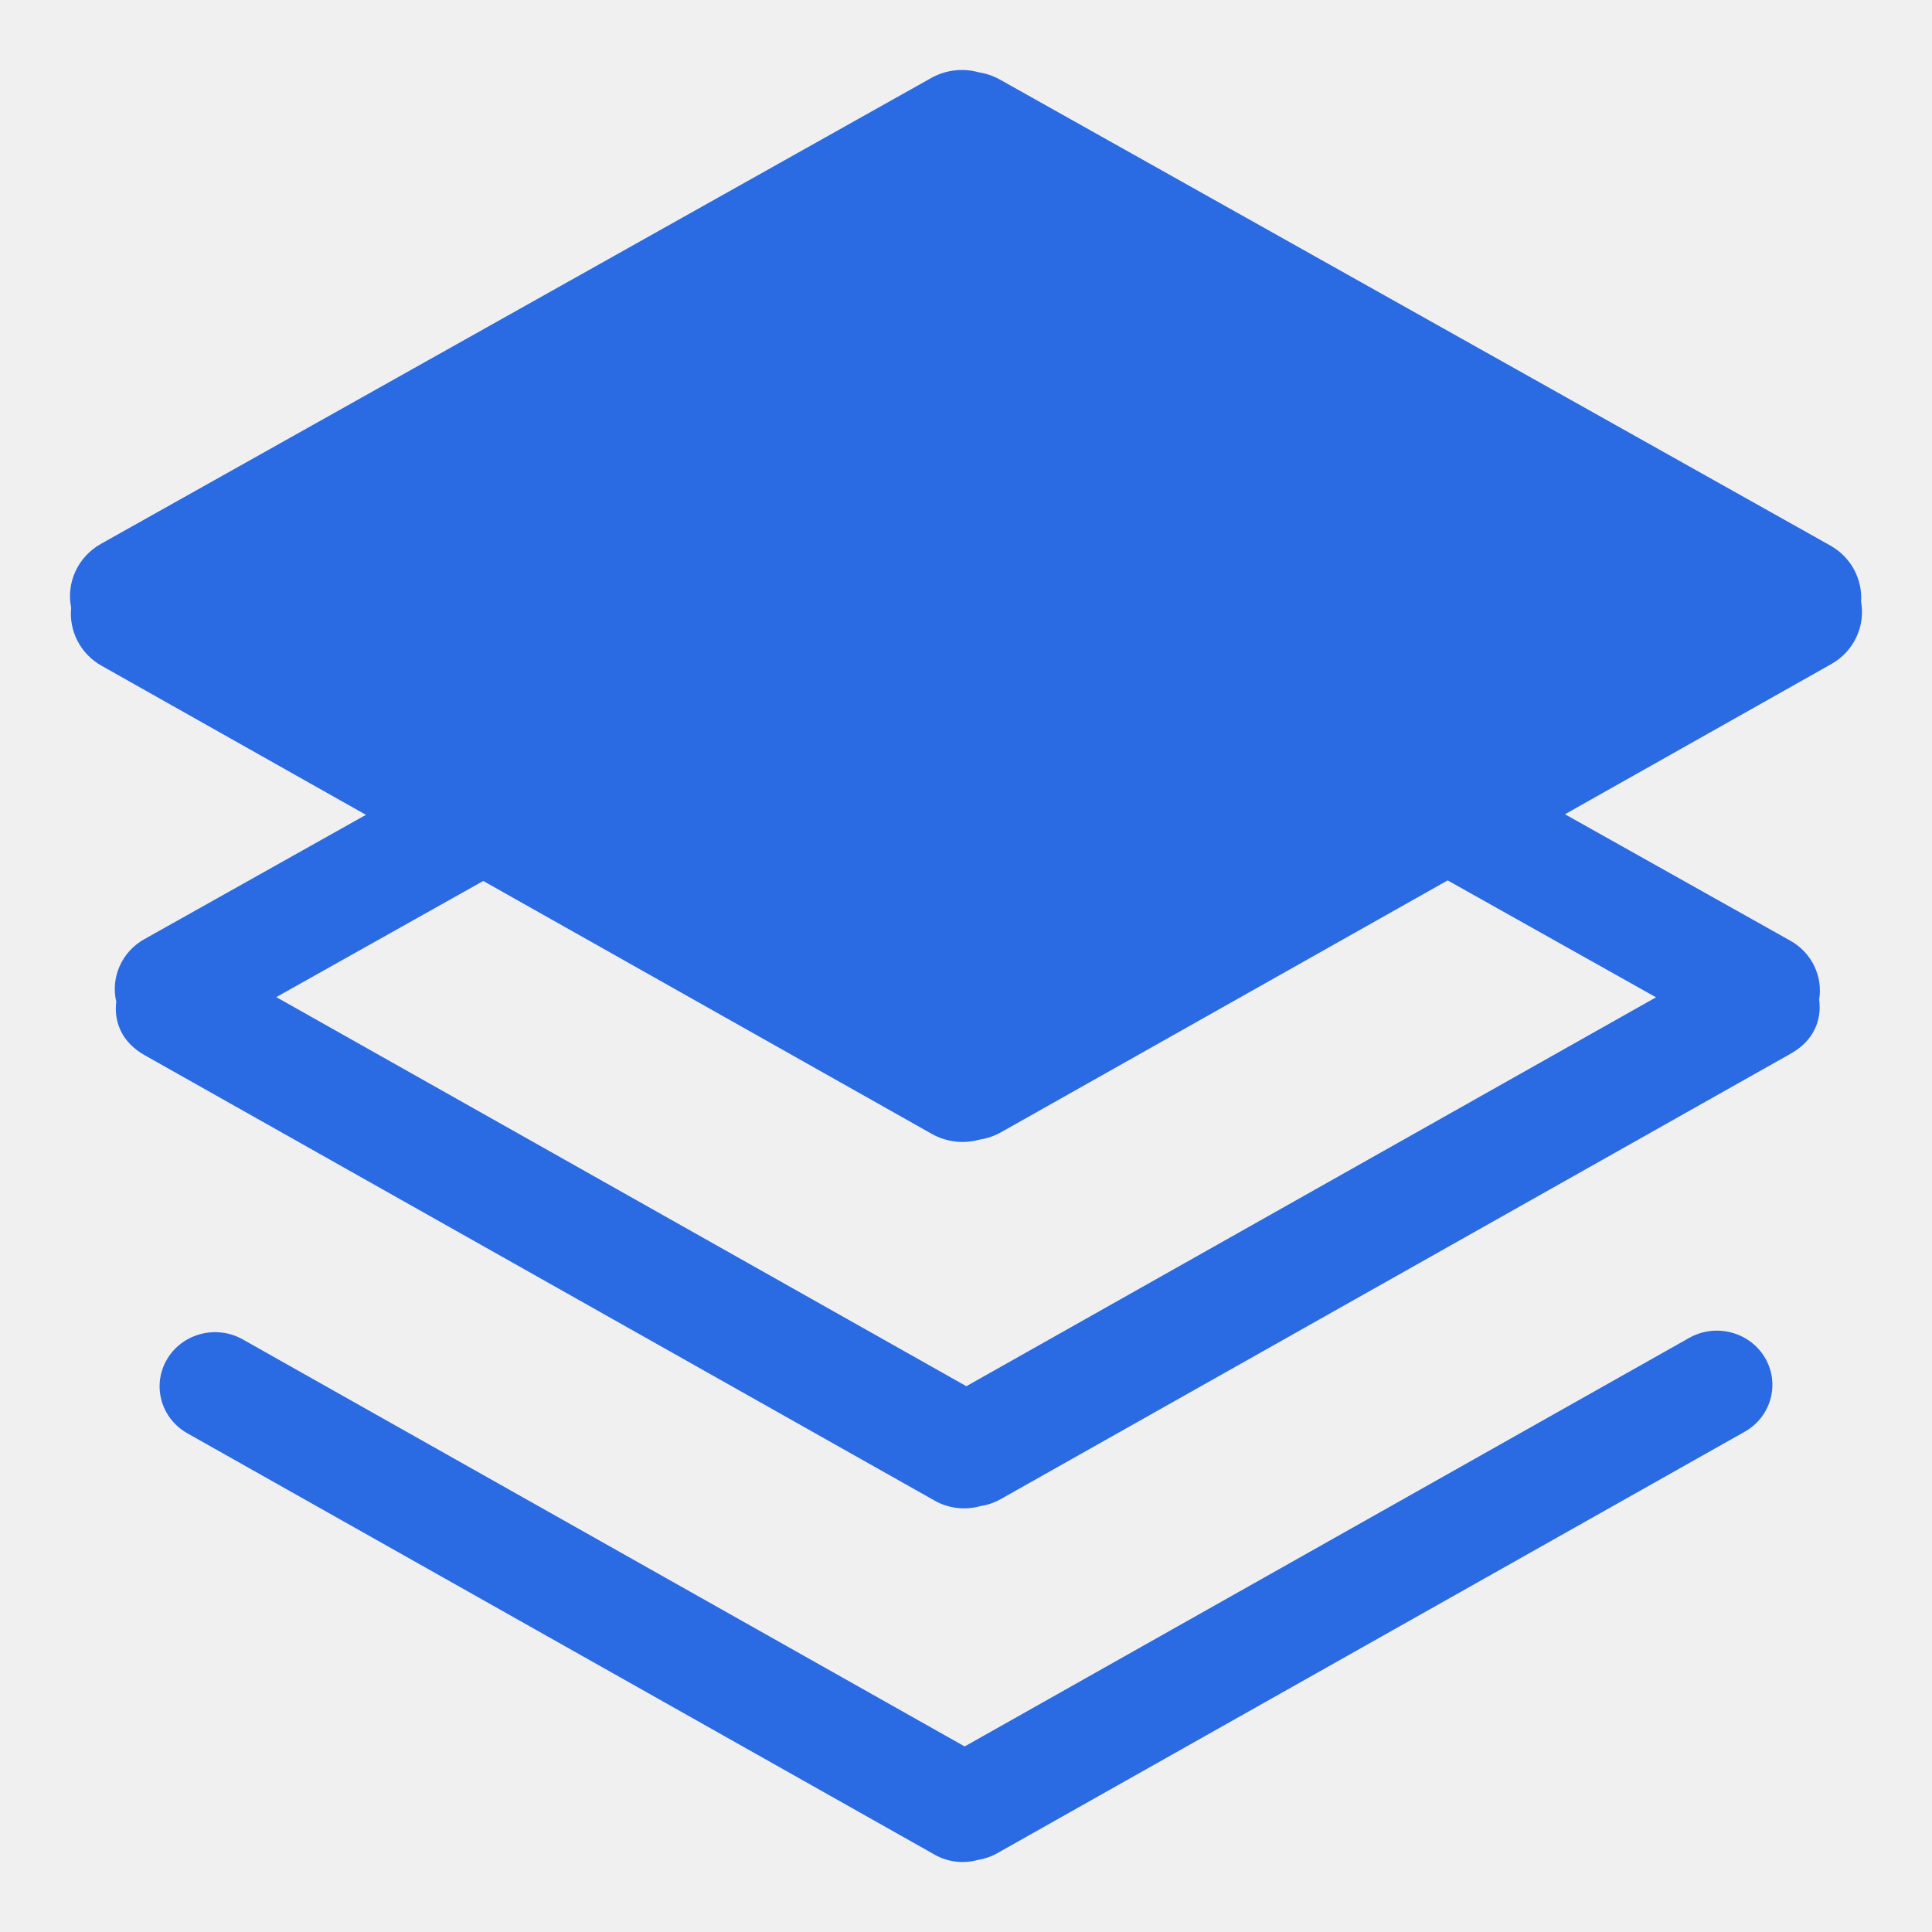
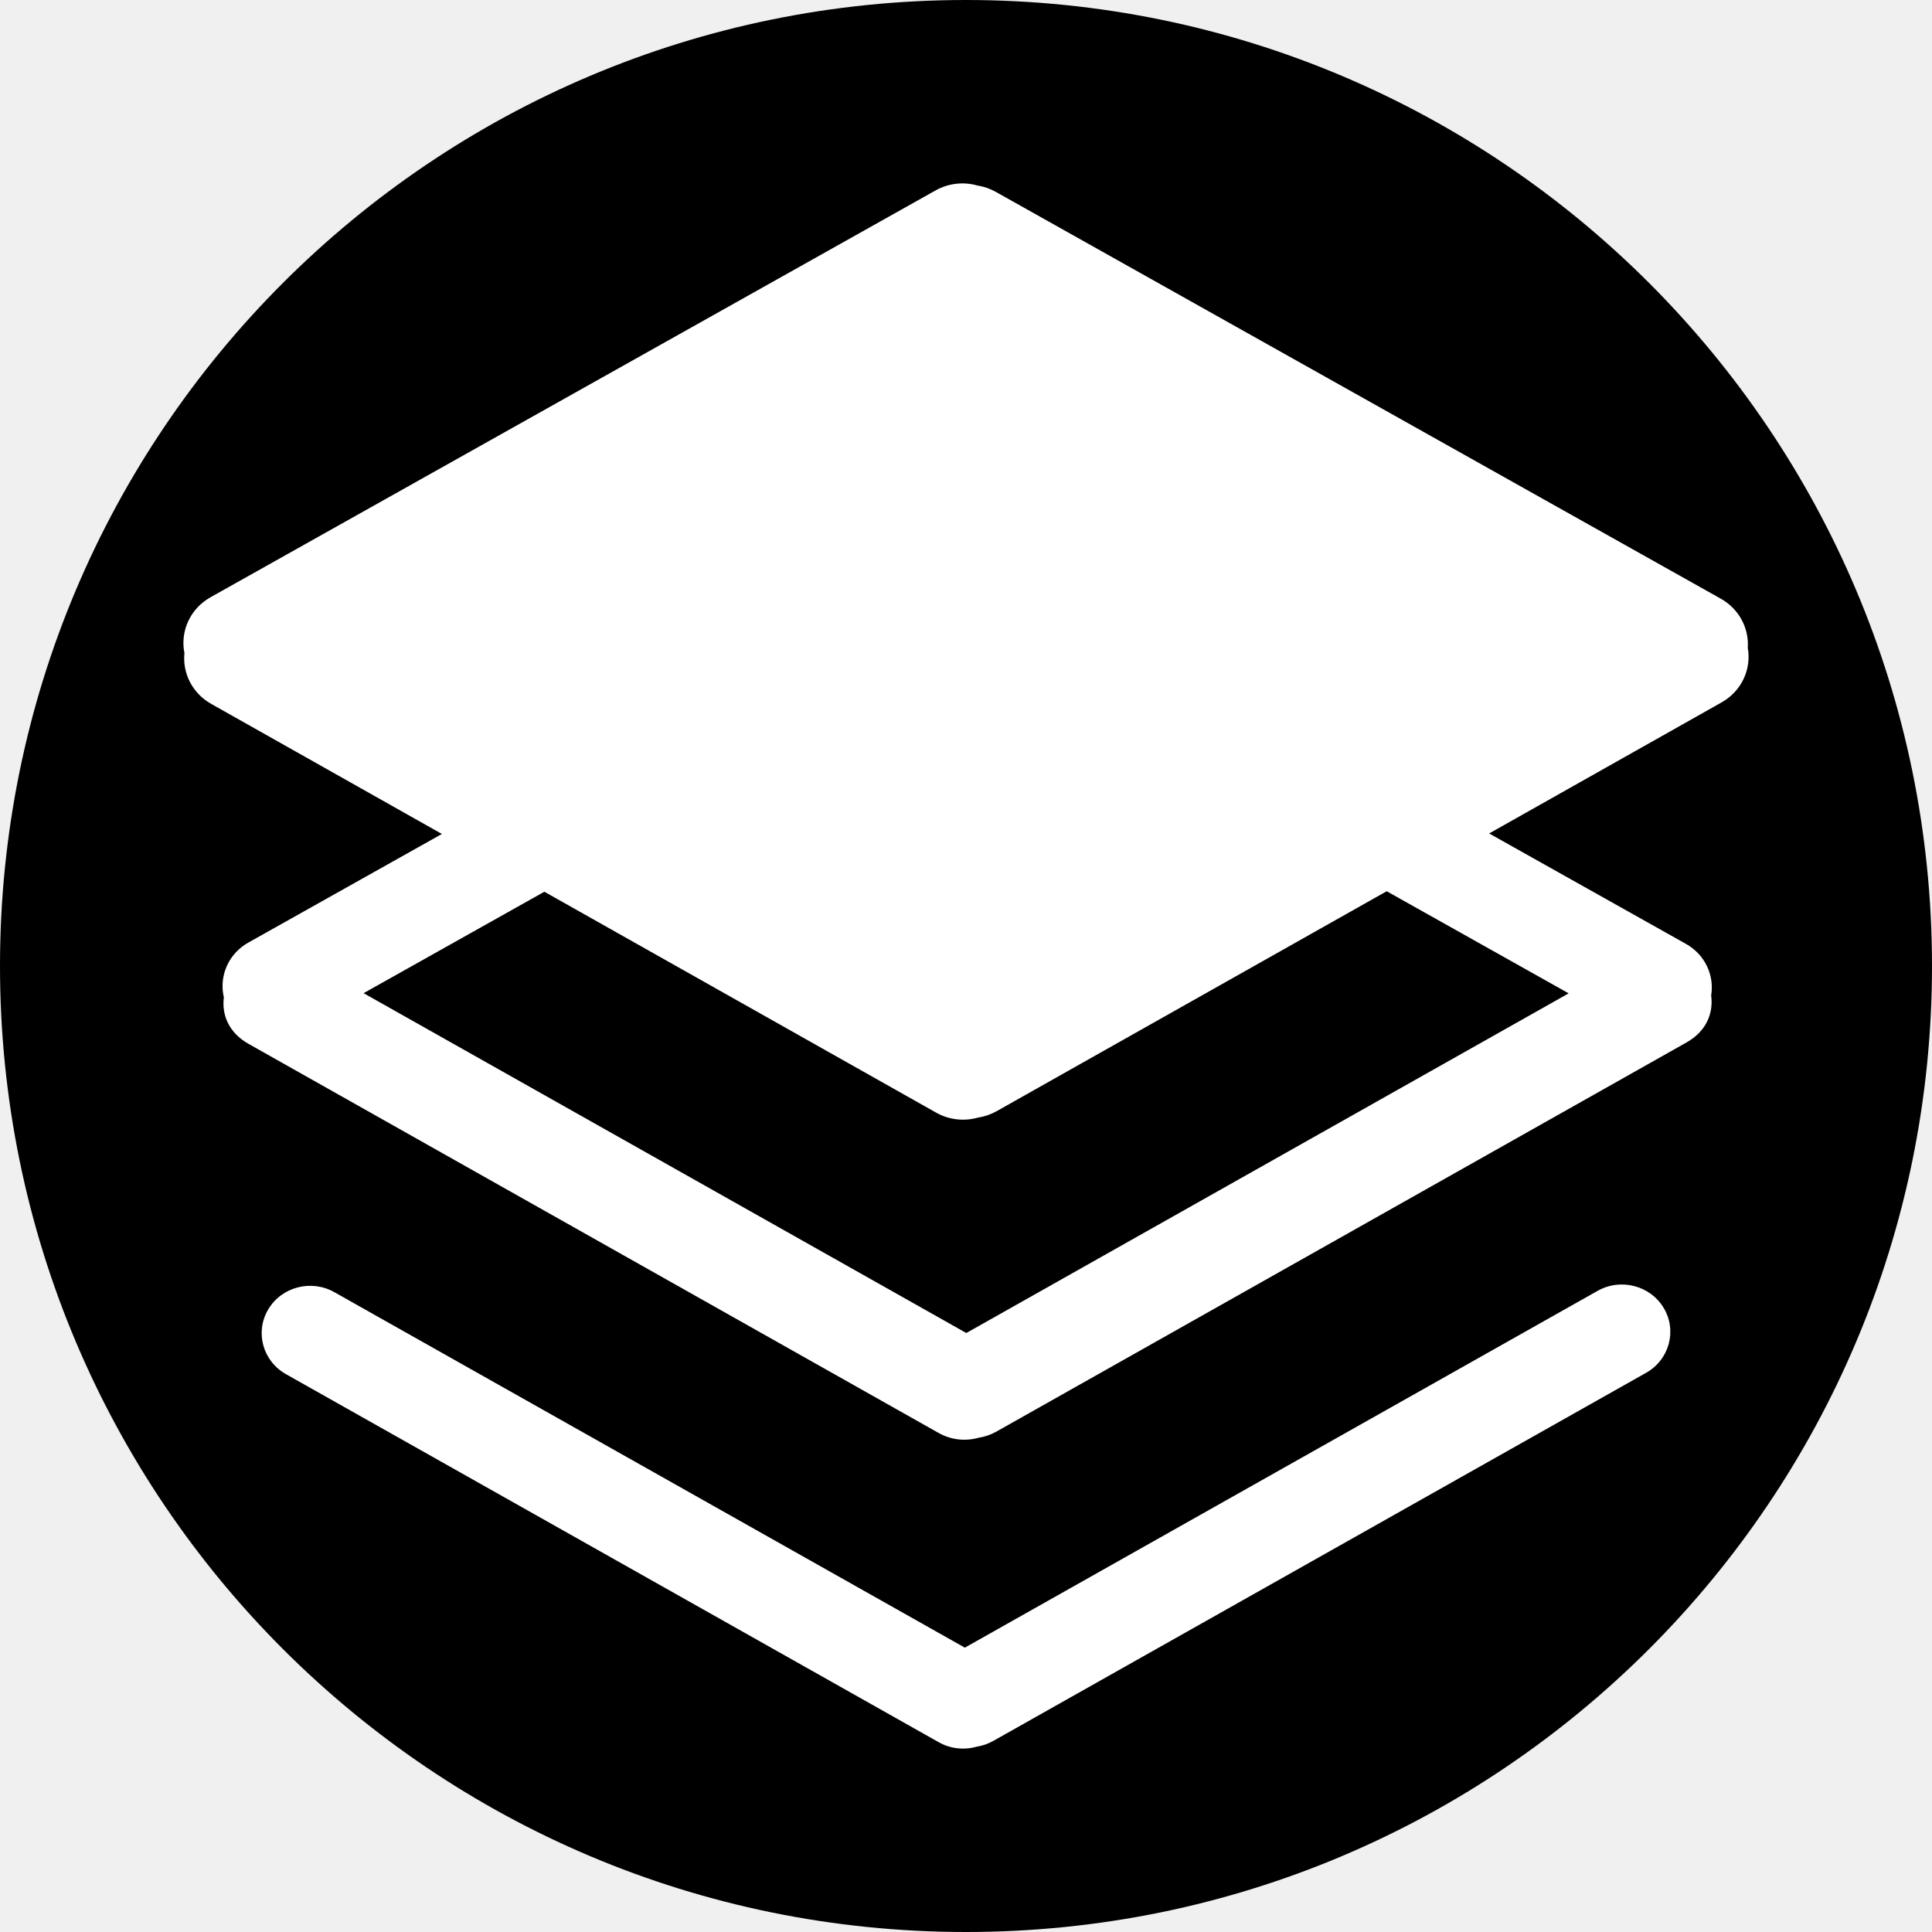
- <svg xmlns="http://www.w3.org/2000/svg" width="256px" height="256px" viewBox="-10 -10 276 276" version="1.1" preserveAspectRatio="xMidYMid">
-   <g fill="#2a6ae2">
+ <svg xmlns="http://www.w3.org/2000/svg" width="256px" height="256px" viewBox="-30 -30 316 316" version="1.1" preserveAspectRatio="xMidYMid">
+   <circle fill="#000" cx="128" cy="128" r="158" />
+   <g fill="#fff">
    <path d="M239.237,194.538 C243.03,192.402 244.325,187.668 242.138,183.964 C239.949,180.265 235.104,178.995 231.311,181.131 L127.81,239.492 L24.688,181.349 C20.901,179.211 16.054,180.477 13.862,184.182 C11.675,187.885 12.975,192.618 16.764,194.754 L123.544,254.962 C125.418,256.02 127.638,256.284 129.708,255.697 C130.675,255.549 131.607,255.228 132.459,254.748 L239.237,194.538 L239.237,194.538 Z">
    </path>
    <path d="M123.505,60.826 C125.487,59.714 127.831,59.437 130.018,60.058 C131.025,60.214 131.996,60.55 132.884,61.048 L245.769,124.391 C248.886,126.141 250.422,129.544 249.879,132.811 C250.262,135.652 249.165,138.633 245.847,140.505 L132.958,204.16 C132.059,204.667 131.076,205.005 130.055,205.158 C127.866,205.779 125.519,205.501 123.536,204.384 L10.651,140.734 C7.361,138.88 6.256,135.931 6.612,133.114 C5.803,129.695 7.33,126.015 10.613,124.172 Z M127.995,77.156 L29.47,132.444 L128.05,188.029 L226.575,132.474 L127.995,77.156 Z">
    </path>
    <path d="M129.86,0.341 C130.918,0.505 131.938,0.858 132.871,1.382 L251.456,67.923 C254.475,69.617 256.082,72.785 255.869,75.957 C256.488,79.411 254.887,83.025 251.596,84.878 L133.011,151.746 C132.066,152.279 131.032,152.634 129.96,152.795 C127.66,153.447 125.195,153.155 123.112,151.982 L4.527,85.118 C1.432,83.376 -0.168,80.074 0.165,76.816 C-0.546,73.301 1.065,69.579 4.427,67.691 L123.017,1.15 C125.099,-0.02 127.562,-0.311 129.86,0.341 Z">
    </path>
  </g>
</svg>
